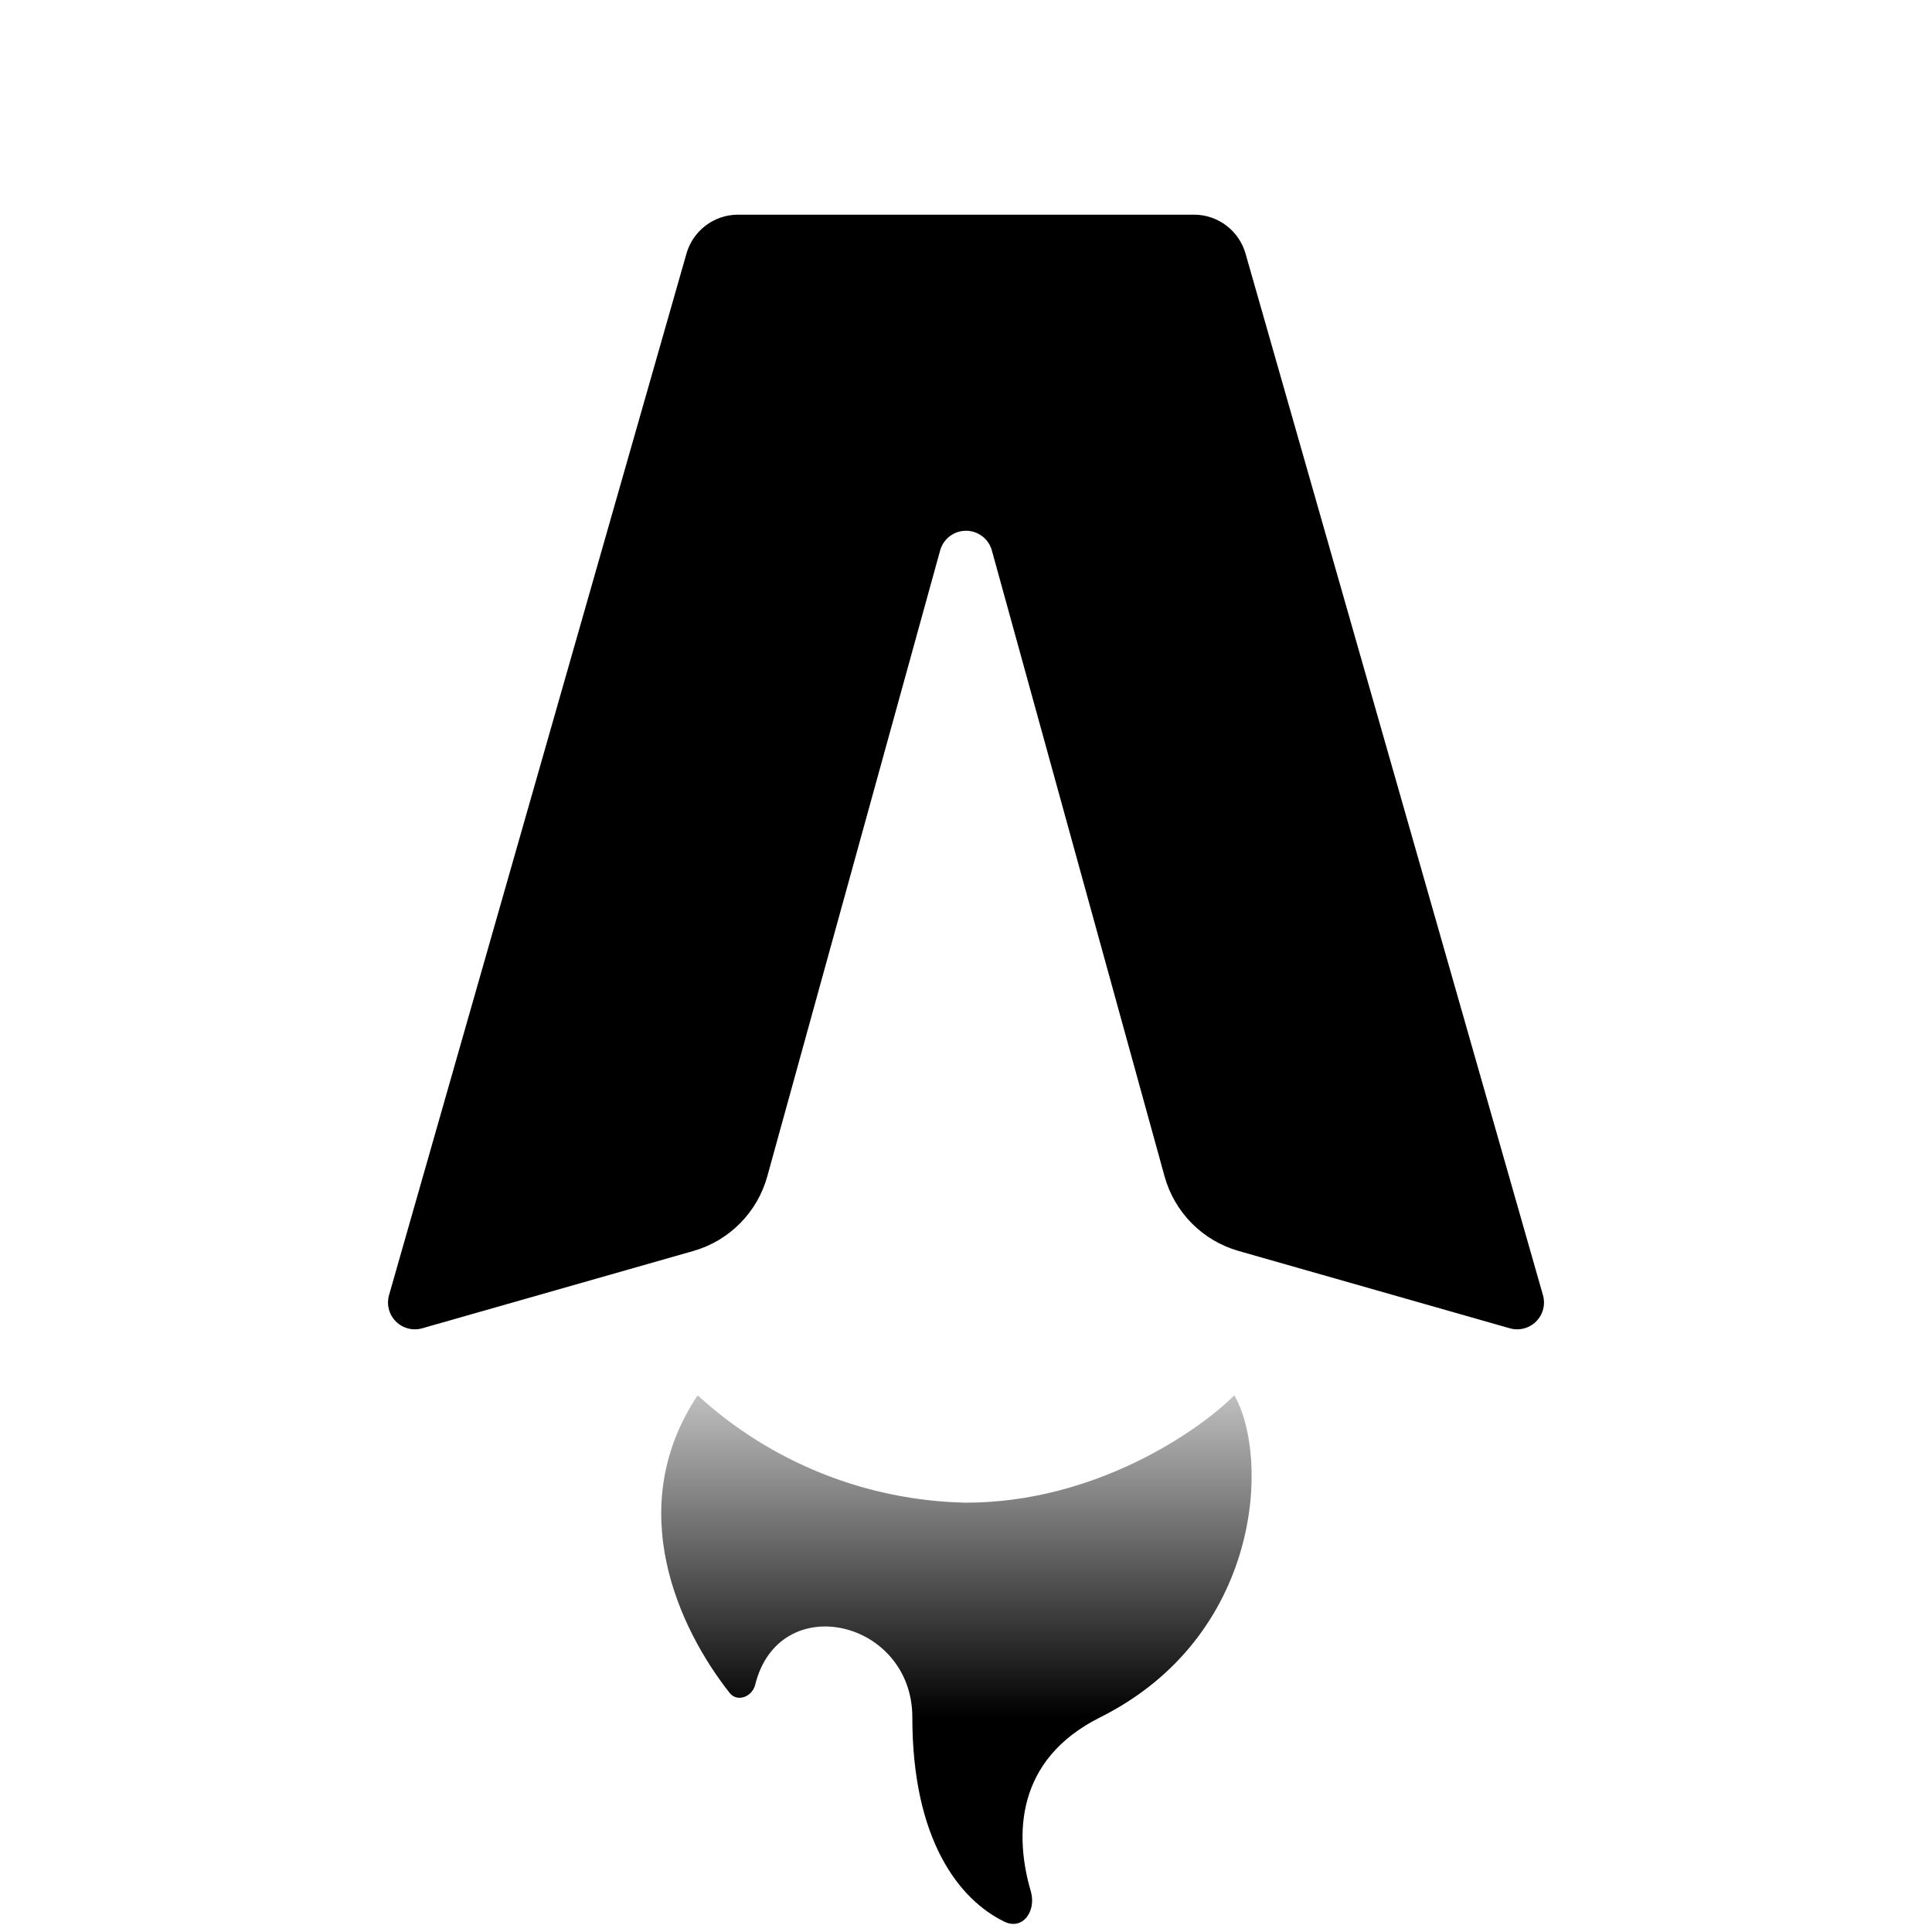
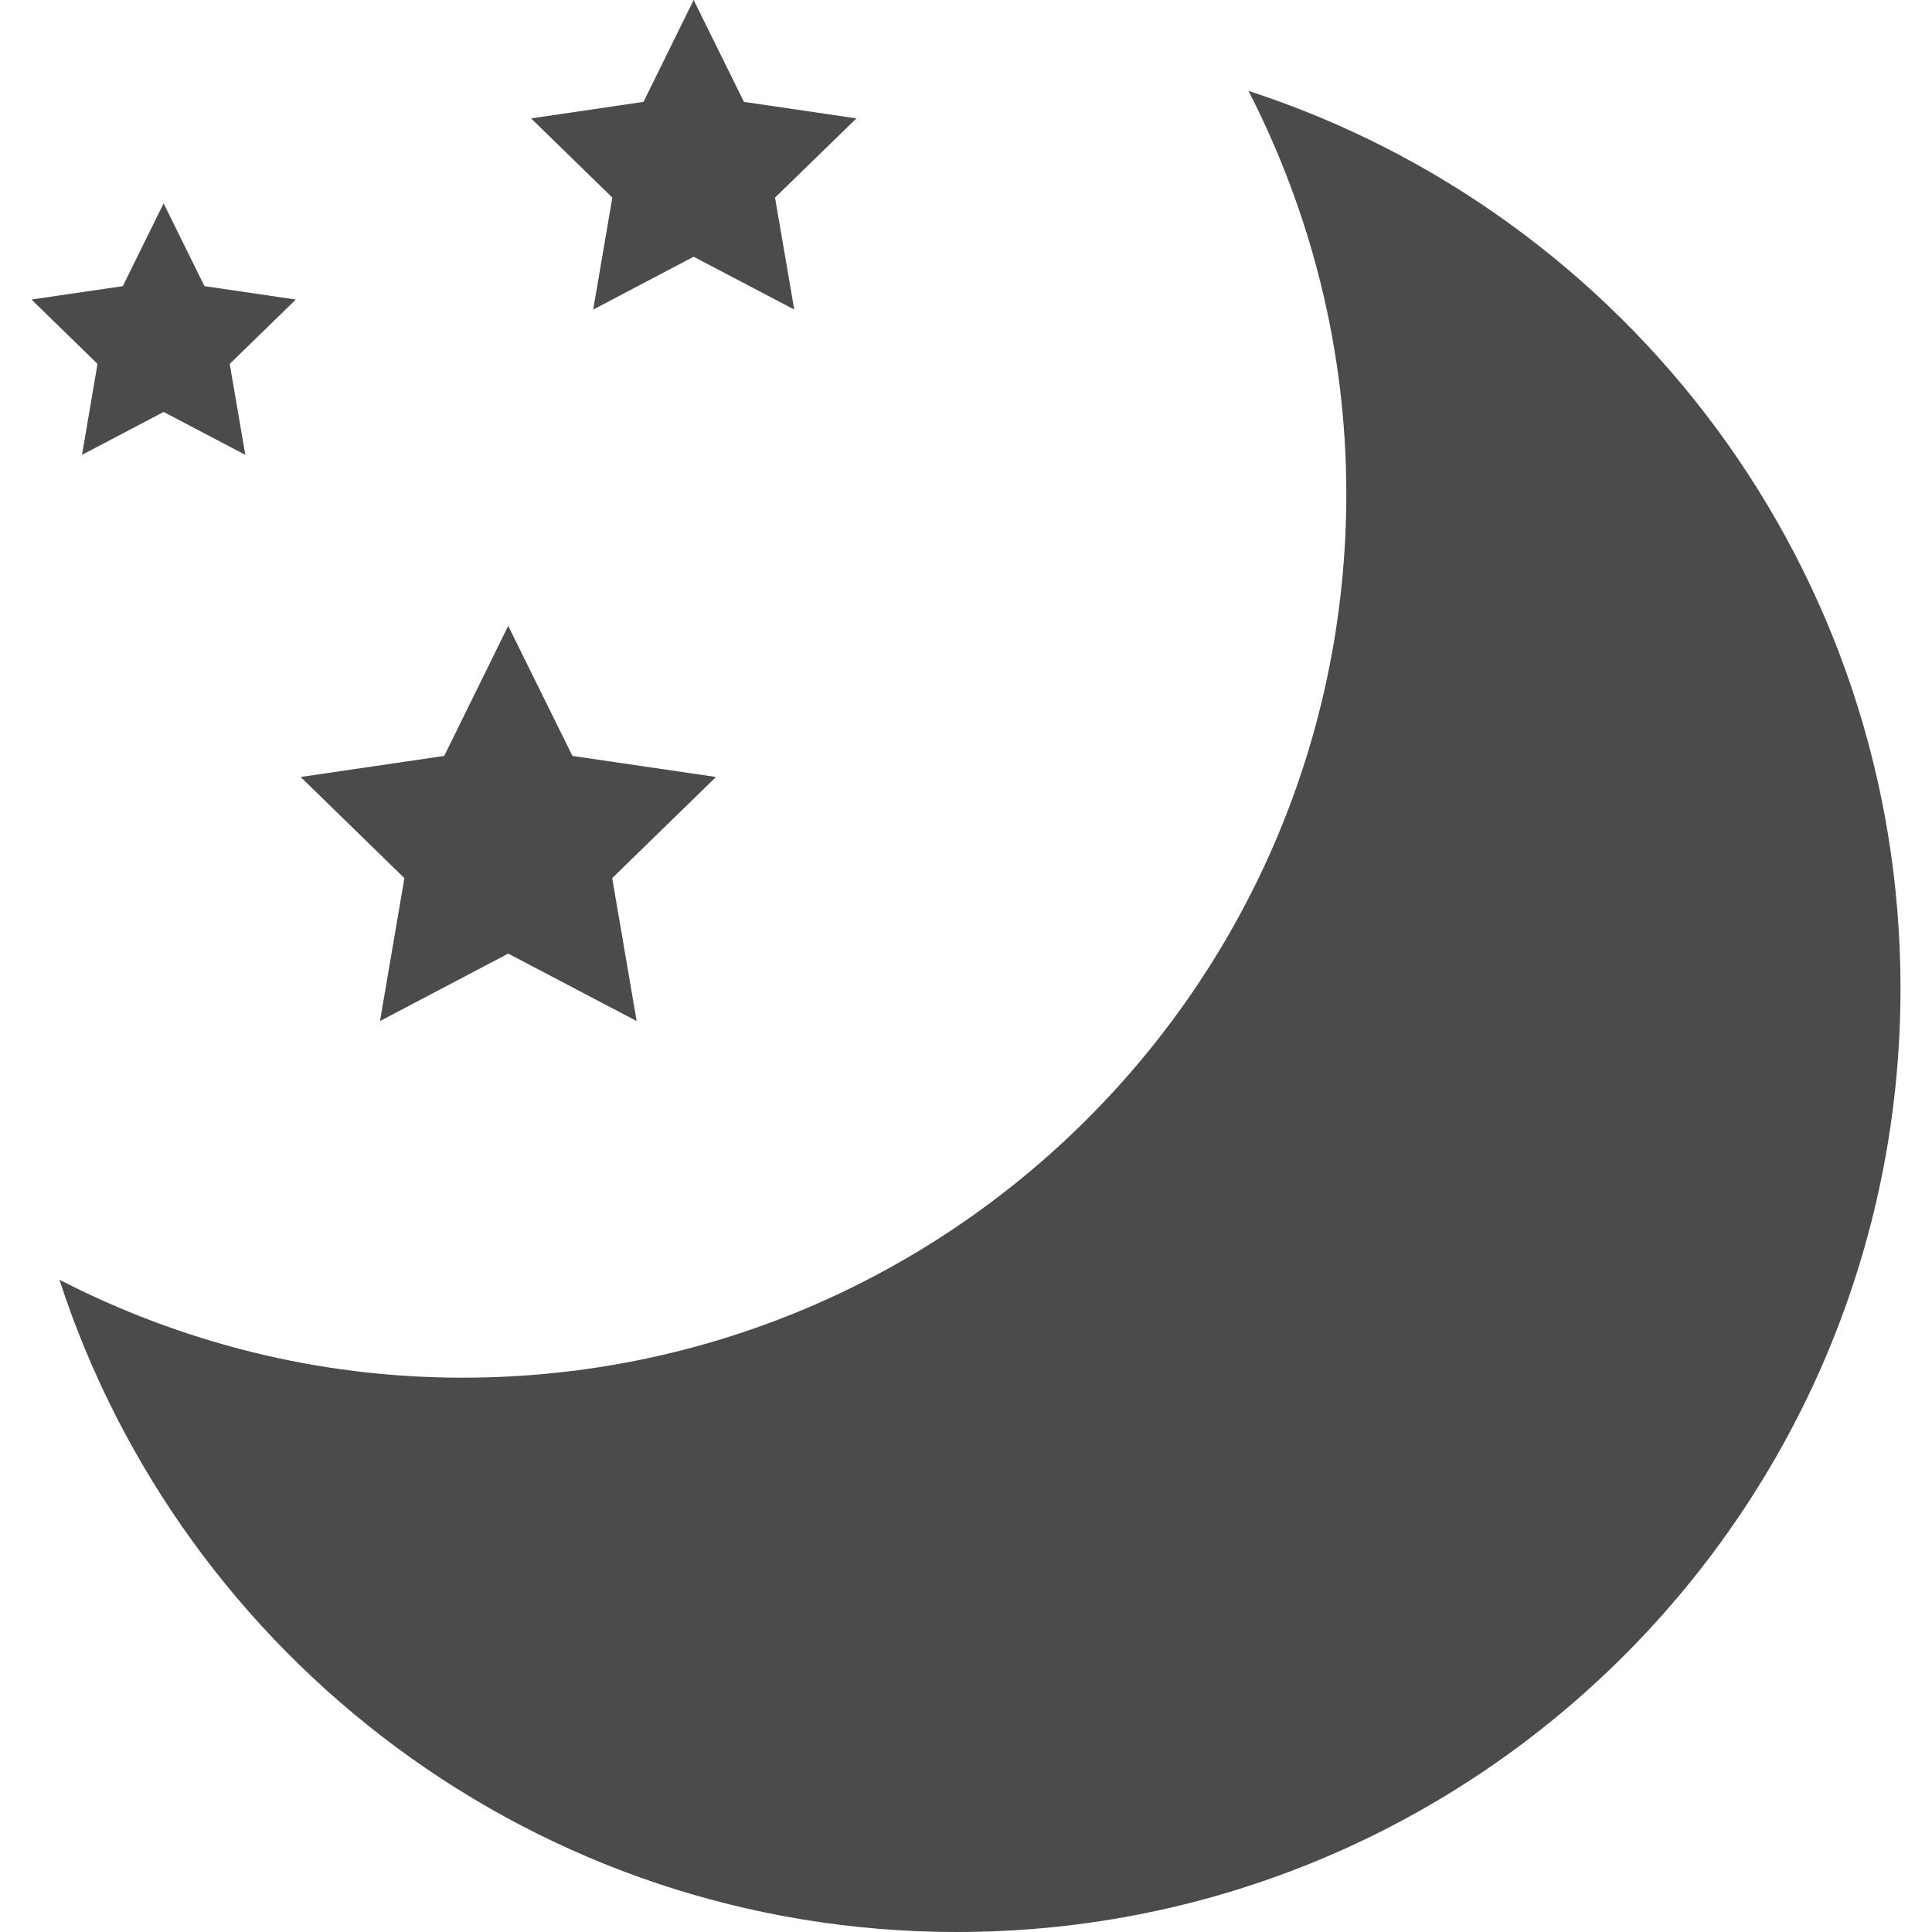
- <svg xmlns="http://www.w3.org/2000/svg" fill="none" viewBox="0 0 36 36">
-   <path fill="#000" d="M22.25 4h-8.5a1 1 0 0 0-.96.73l-5.54 19.4a.5.5 0 0 0 .62.62l5.05-1.44a2 2 0 0 0 1.38-1.4l3.22-11.66a.5.5 0 0 1 .96 0l3.22 11.67a2 2 0 0 0 1.38 1.39l5.05 1.44a.5.5 0 0 0 .62-.62l-5.54-19.4a1 1 0 0 0-.96-.73Z" />
-   <path fill="url(#gradient)" d="M18 28a7.63 7.63 0 0 1-5-2c-1.4 2.1-.35 4.35.6 5.55.14.17.41.07.47-.15.44-1.8 2.93-1.22 2.93.6 0 2.28.87 3.4 1.72 3.81.34.16.59-.2.49-.56-.31-1.05-.29-2.46 1.29-3.25 3-1.5 3.17-4.83 2.5-6-.67.67-2.6 2-5 2Z" />
-   <defs>
-     <linearGradient id="gradient" x1="16" x2="16" y1="32" y2="24" gradientUnits="userSpaceOnUse">
-       <stop stop-color="#000" />
-       <stop offset="1" stop-color="#000" stop-opacity="0" />
-     </linearGradient>
-   </defs>
-   <style>
-     @media (prefers-color-scheme:dark){:root{filter:invert(100%)}}
-   </style>
+ <svg xmlns="http://www.w3.org/2000/svg" version="1.1" id="_x32_" x="0px" y="0px" viewBox="0 0 512 512" style="width: 256px; height: 256px; opacity: 1;" xml:space="preserve">
+   <style type="text/css">
+ 	.st0{fill:#4B4B4B;}
+ </style>
+   <g>
+     <polygon class="st0" points="100.704,270.59 134.681,252.713 168.721,270.59 162.236,232.711 189.75,205.906 151.701,200.329    134.681,165.862 117.723,200.329 79.675,205.906 107.169,232.711  " style="fill: rgb(75, 75, 75);" />
+     <polygon class="st0" points="157.208,82.033 183.824,68.037 210.48,82.033 205.392,52.364 226.96,31.375 197.152,26.995 183.824,0    170.536,26.995 140.747,31.375 162.275,52.364  " style="fill: rgb(75, 75, 75);" />
+     <polygon class="st0" points="21.733,120.54 43.362,109.168 65.009,120.54 60.879,96.439 78.397,79.379 54.176,75.828 43.362,53.89    32.547,75.828 8.345,79.379 25.843,96.439  " style="fill: rgb(75, 75, 75);" />
+     <path class="st0" d="M330.87,24.092c16.401,32.034,25.918,68.267,25.918,106.734c0,129.389-104.848,234.277-234.237,234.277   c-38.507,0-74.74-9.478-106.802-25.957C48.329,439.414,142.423,512,253.556,512c138.108,0,250.099-111.991,250.099-250.1   C503.655,150.778,431.129,56.654,330.87,24.092z" style="fill: rgb(75, 75, 75);" />
+   </g>
</svg>
